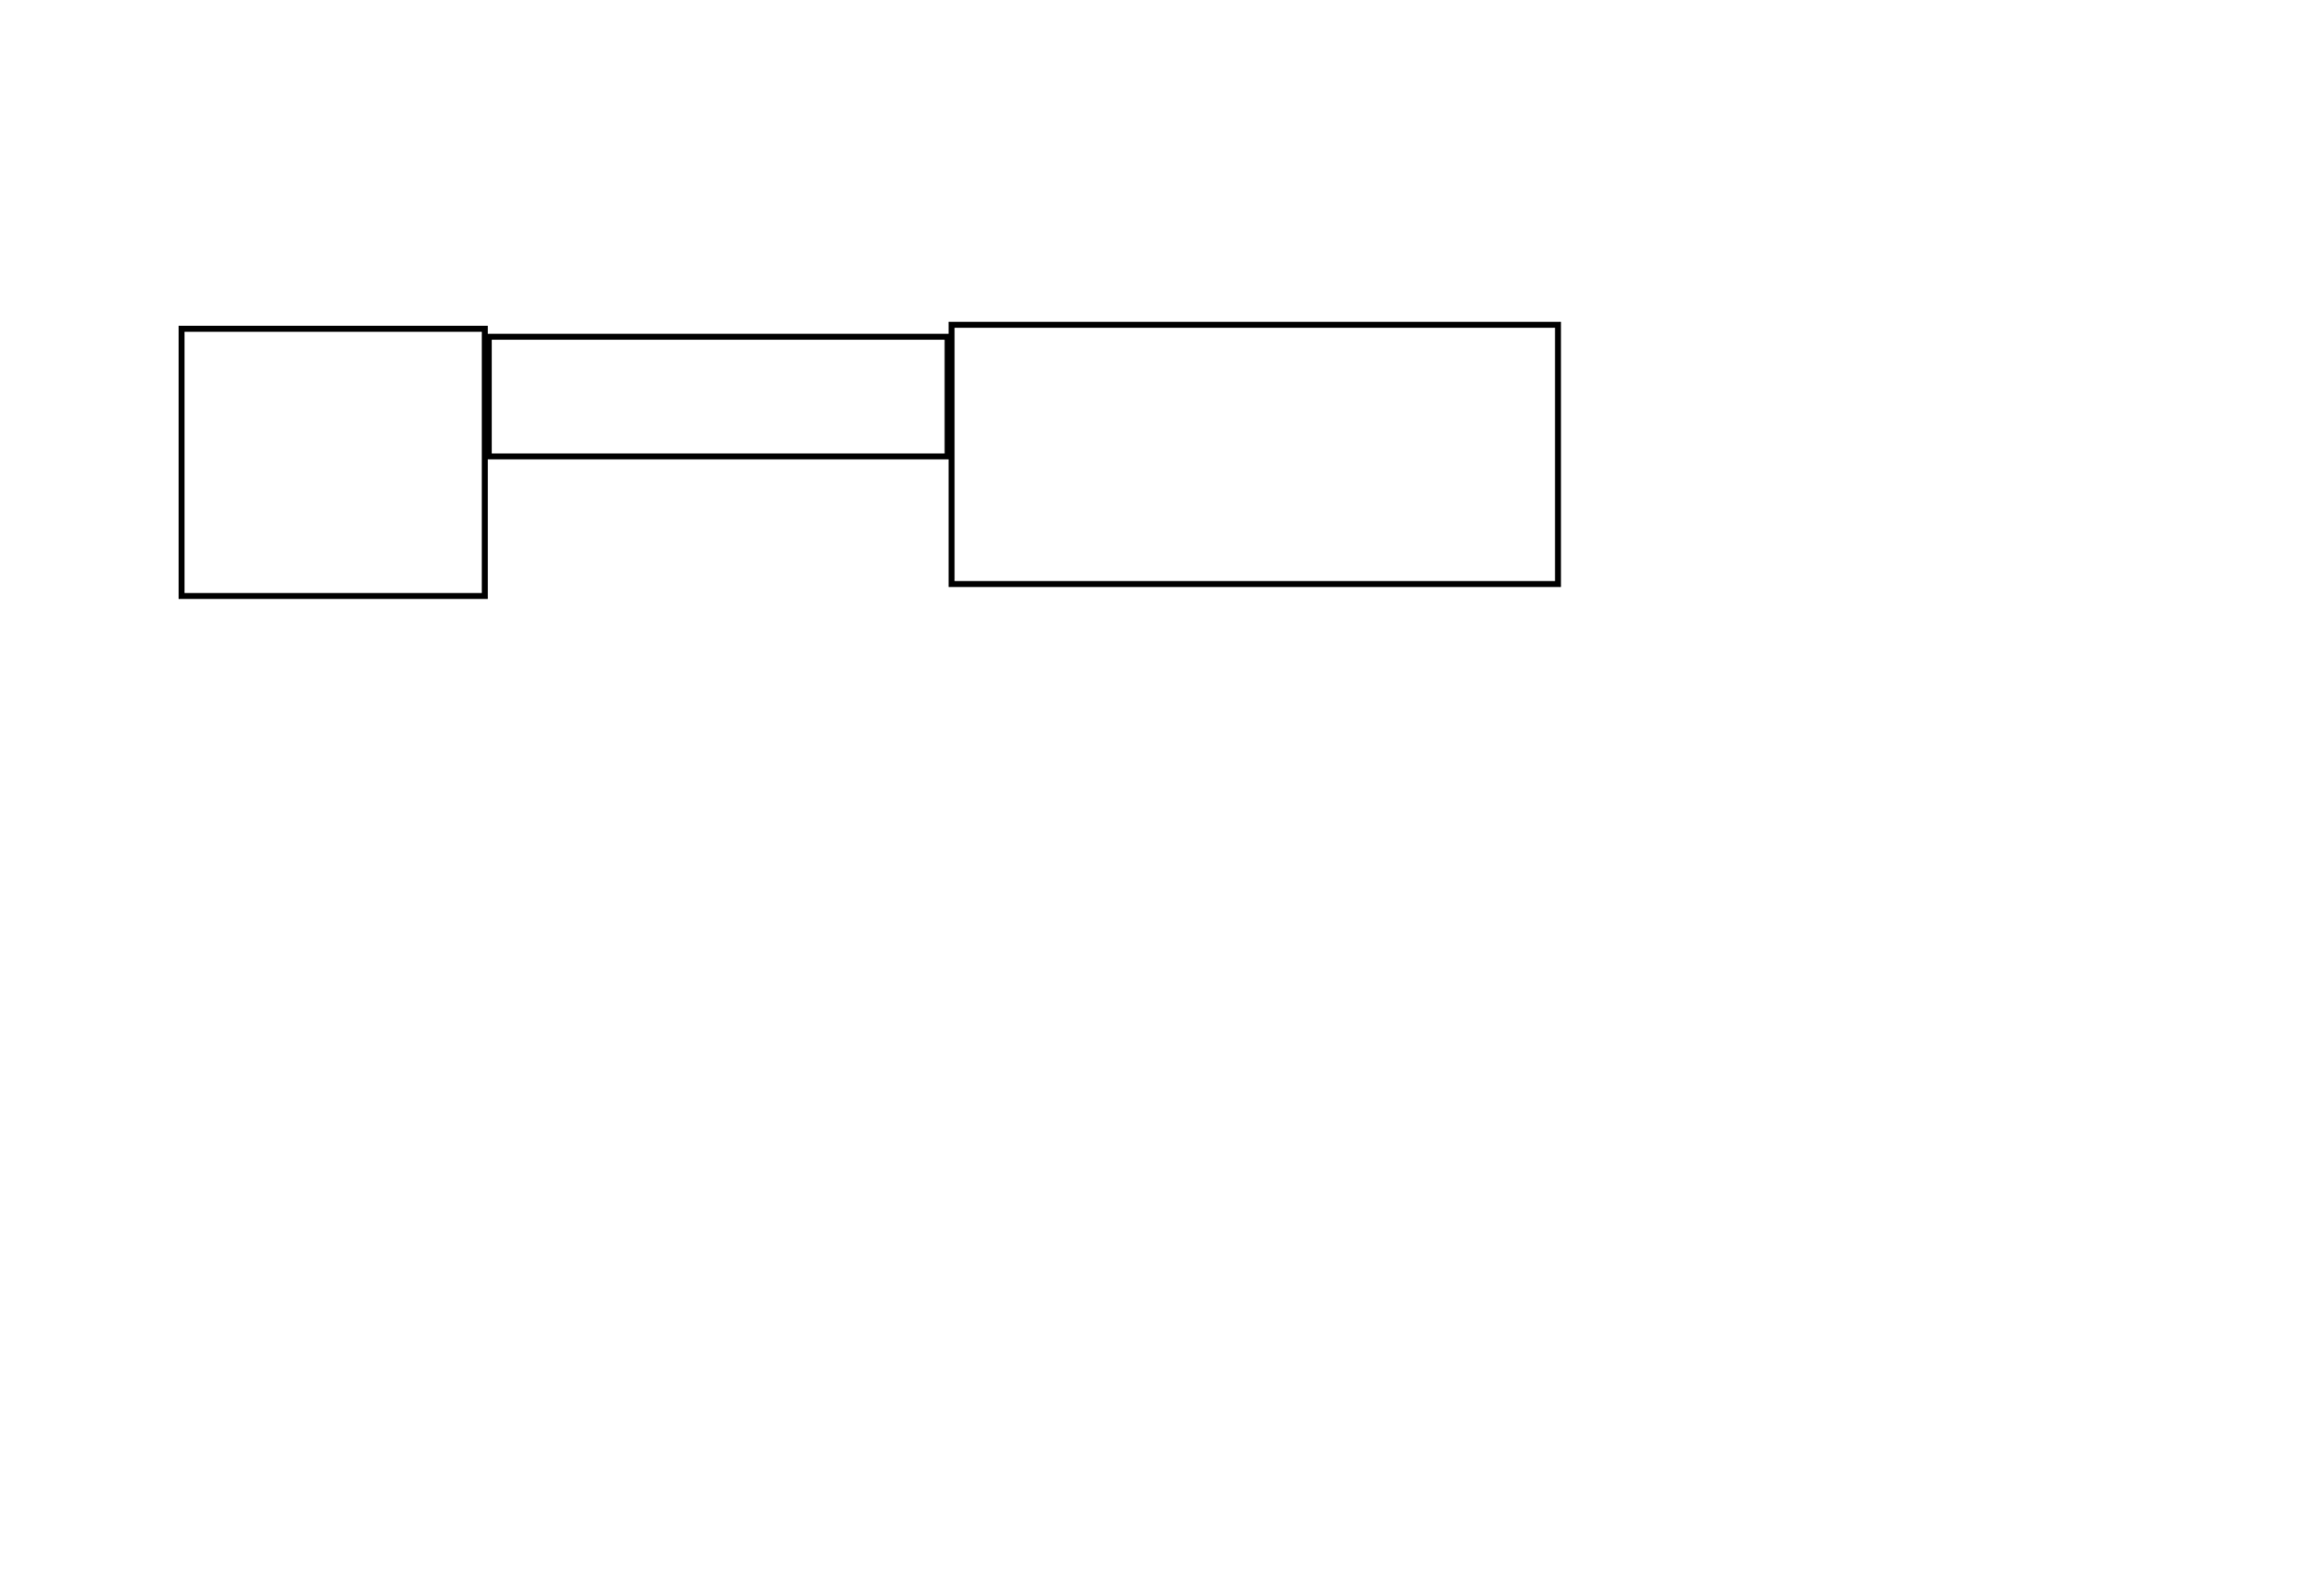
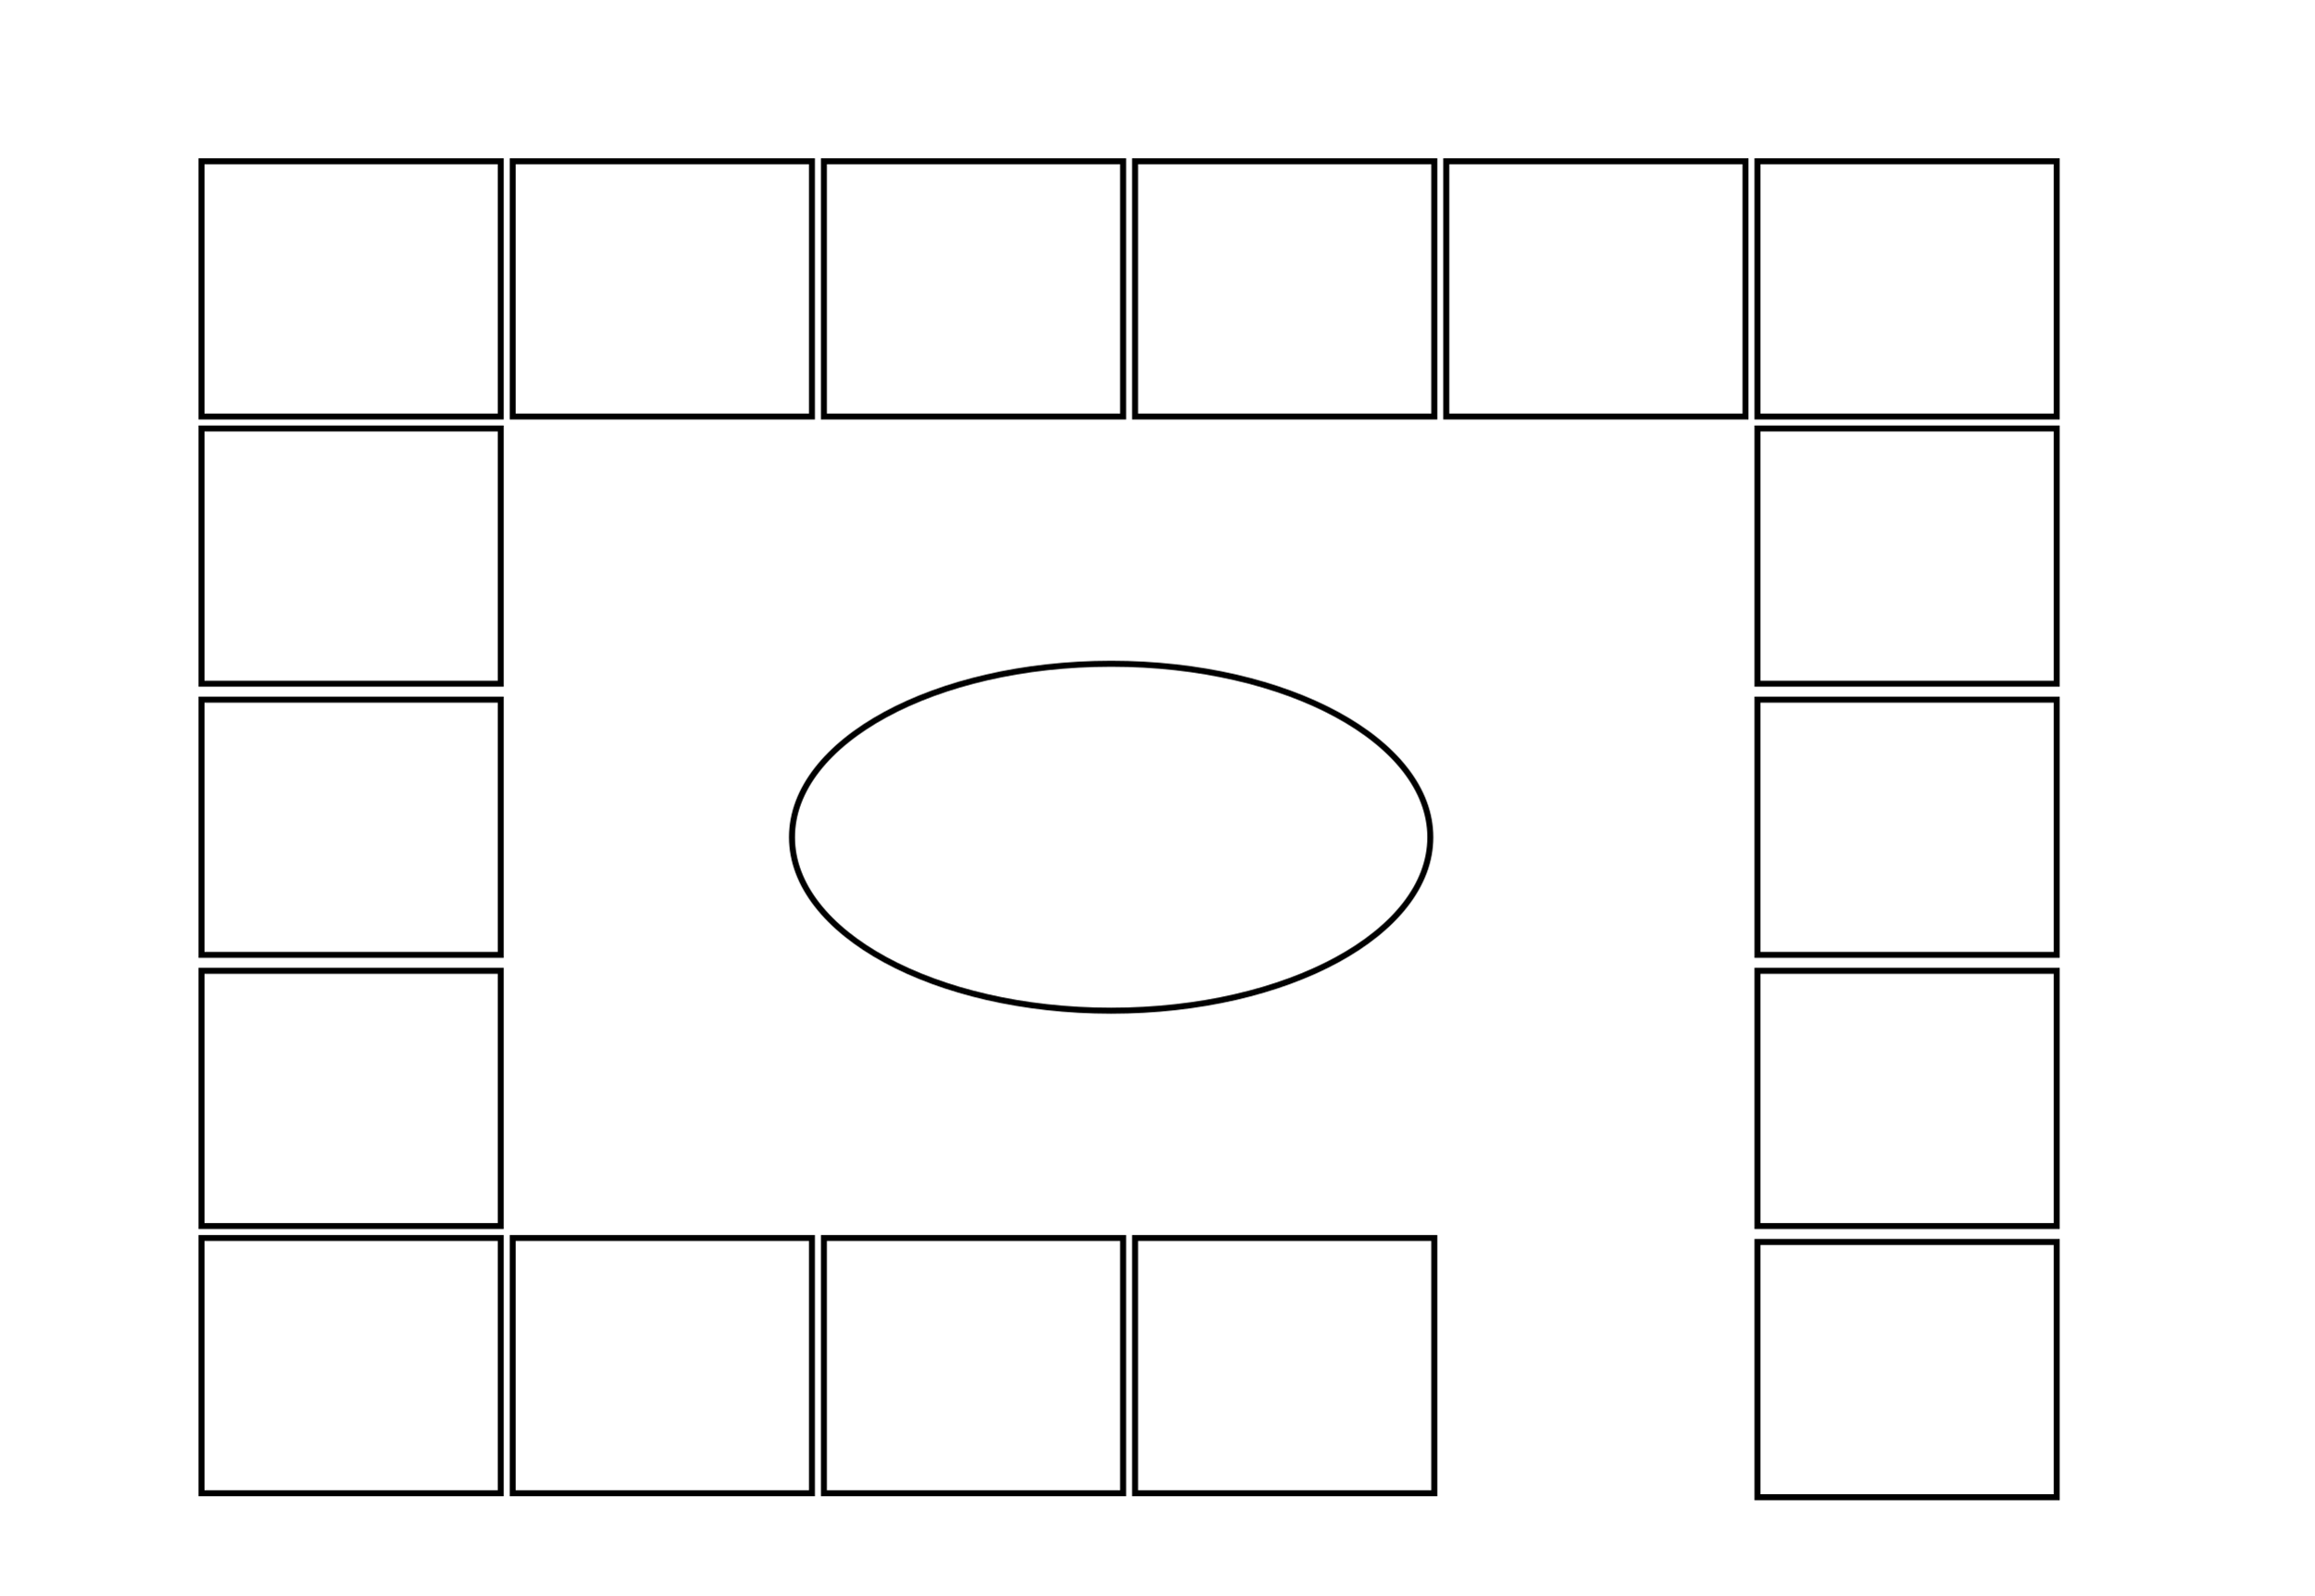
<svg xmlns="http://www.w3.org/2000/svg" width="580" height="400">
  <g>
    <rect fill="#fff" id="canvas_background" height="402" width="582" y="-1" x="-1" />
    <g display="none" overflow="visible" y="0" x="0" height="100%" width="100%" id="canvasGrid">
      <rect fill="url(#gridpattern)" stroke-width="0" y="0" x="0" height="100%" width="100%" />
    </g>
  </g>
  <g>
-     <rect id="svg_1" height="67" width="76" y="82.438" x="45.5" stroke-width="1.5" stroke="#000" fill="#fff" />
-     <rect id="svg_2" height="30" width="115" y="84.438" x="122.5" stroke-width="1.5" stroke="#000" fill="#fff" />
-     <rect id="svg_3" height="65" width="152" y="81.438" x="238.5" stroke-width="1.5" stroke="#000" fill="#fff" />
+     <rect id="svg_5" height="64" width="75" y="40.438" x="50.5" stroke-width="1.5" stroke="#000" fill="#ffffff" />
+     <rect id="svg_6" height="64" width="75" y="40.438" x="128.5" stroke-width="1.5" stroke="#000" fill="#ffffff" />
+     <rect id="svg_7" height="64" width="75" y="40.438" x="206.5" stroke-width="1.5" stroke="#000" fill="#ffffff" />
+     <rect id="svg_8" height="64" width="75" y="40.438" x="284.5" stroke-width="1.5" stroke="#000" fill="#ffffff" />
+     <rect id="svg_9" height="64" width="75" y="40.438" x="362.5" stroke-width="1.5" stroke="#000" fill="#ffffff" />
+     <rect id="svg_10" height="64" width="75" y="40.438" x="440.5" stroke-width="1.5" stroke="#000" fill="#ffffff" />
+     <rect id="svg_11" height="64" width="75" y="107.438" x="50.5" stroke-width="1.5" stroke="#000" fill="#ffffff" />
+     <rect id="svg_12" height="64" width="75" y="175.438" x="50.5" stroke-width="1.5" stroke="#000" fill="#ffffff" />
+     <rect id="svg_13" height="64" width="75" y="243.438" x="50.5" stroke-width="1.5" stroke="#000" fill="#ffffff" />
+     <rect id="svg_14" height="64" width="75" y="107.438" x="440.5" stroke-width="1.5" stroke="#000" fill="#ffffff" />
+     <rect id="svg_15" height="64" width="75" y="175.438" x="440.5" stroke-width="1.5" stroke="#000" fill="#ffffff" />
+     <rect id="svg_16" height="64" width="75" y="243.438" x="440.5" stroke-width="1.5" stroke="#000" fill="#ffffff" />
+     <rect id="svg_17" height="64" width="75" y="311.438" x="440.5" stroke-width="1.5" stroke="#000" fill="#ffffff" />
+     <rect id="svg_18" height="64" width="75" y="310.438" x="50.5" stroke-width="1.5" stroke="#000" fill="#ffffff" />
+     <rect id="svg_19" height="64" width="75" y="310.438" x="128.5" stroke-width="1.5" stroke="#000" fill="#ffffff" />
+     <rect id="svg_20" height="64" width="75" y="310.438" x="206.5" stroke-width="1.5" stroke="#000" fill="#ffffff" />
+     <rect id="svg_21" height="64" width="75" y="310.438" x="284.5" stroke-width="1.5" stroke="#000" fill="#ffffff" />
+     <ellipse ry="43.5" rx="80" id="svg_22" cy="209.938" cx="278.5" stroke-opacity="null" stroke-width="1.5" stroke="#000" fill="#ffffff" />
  </g>
</svg>
